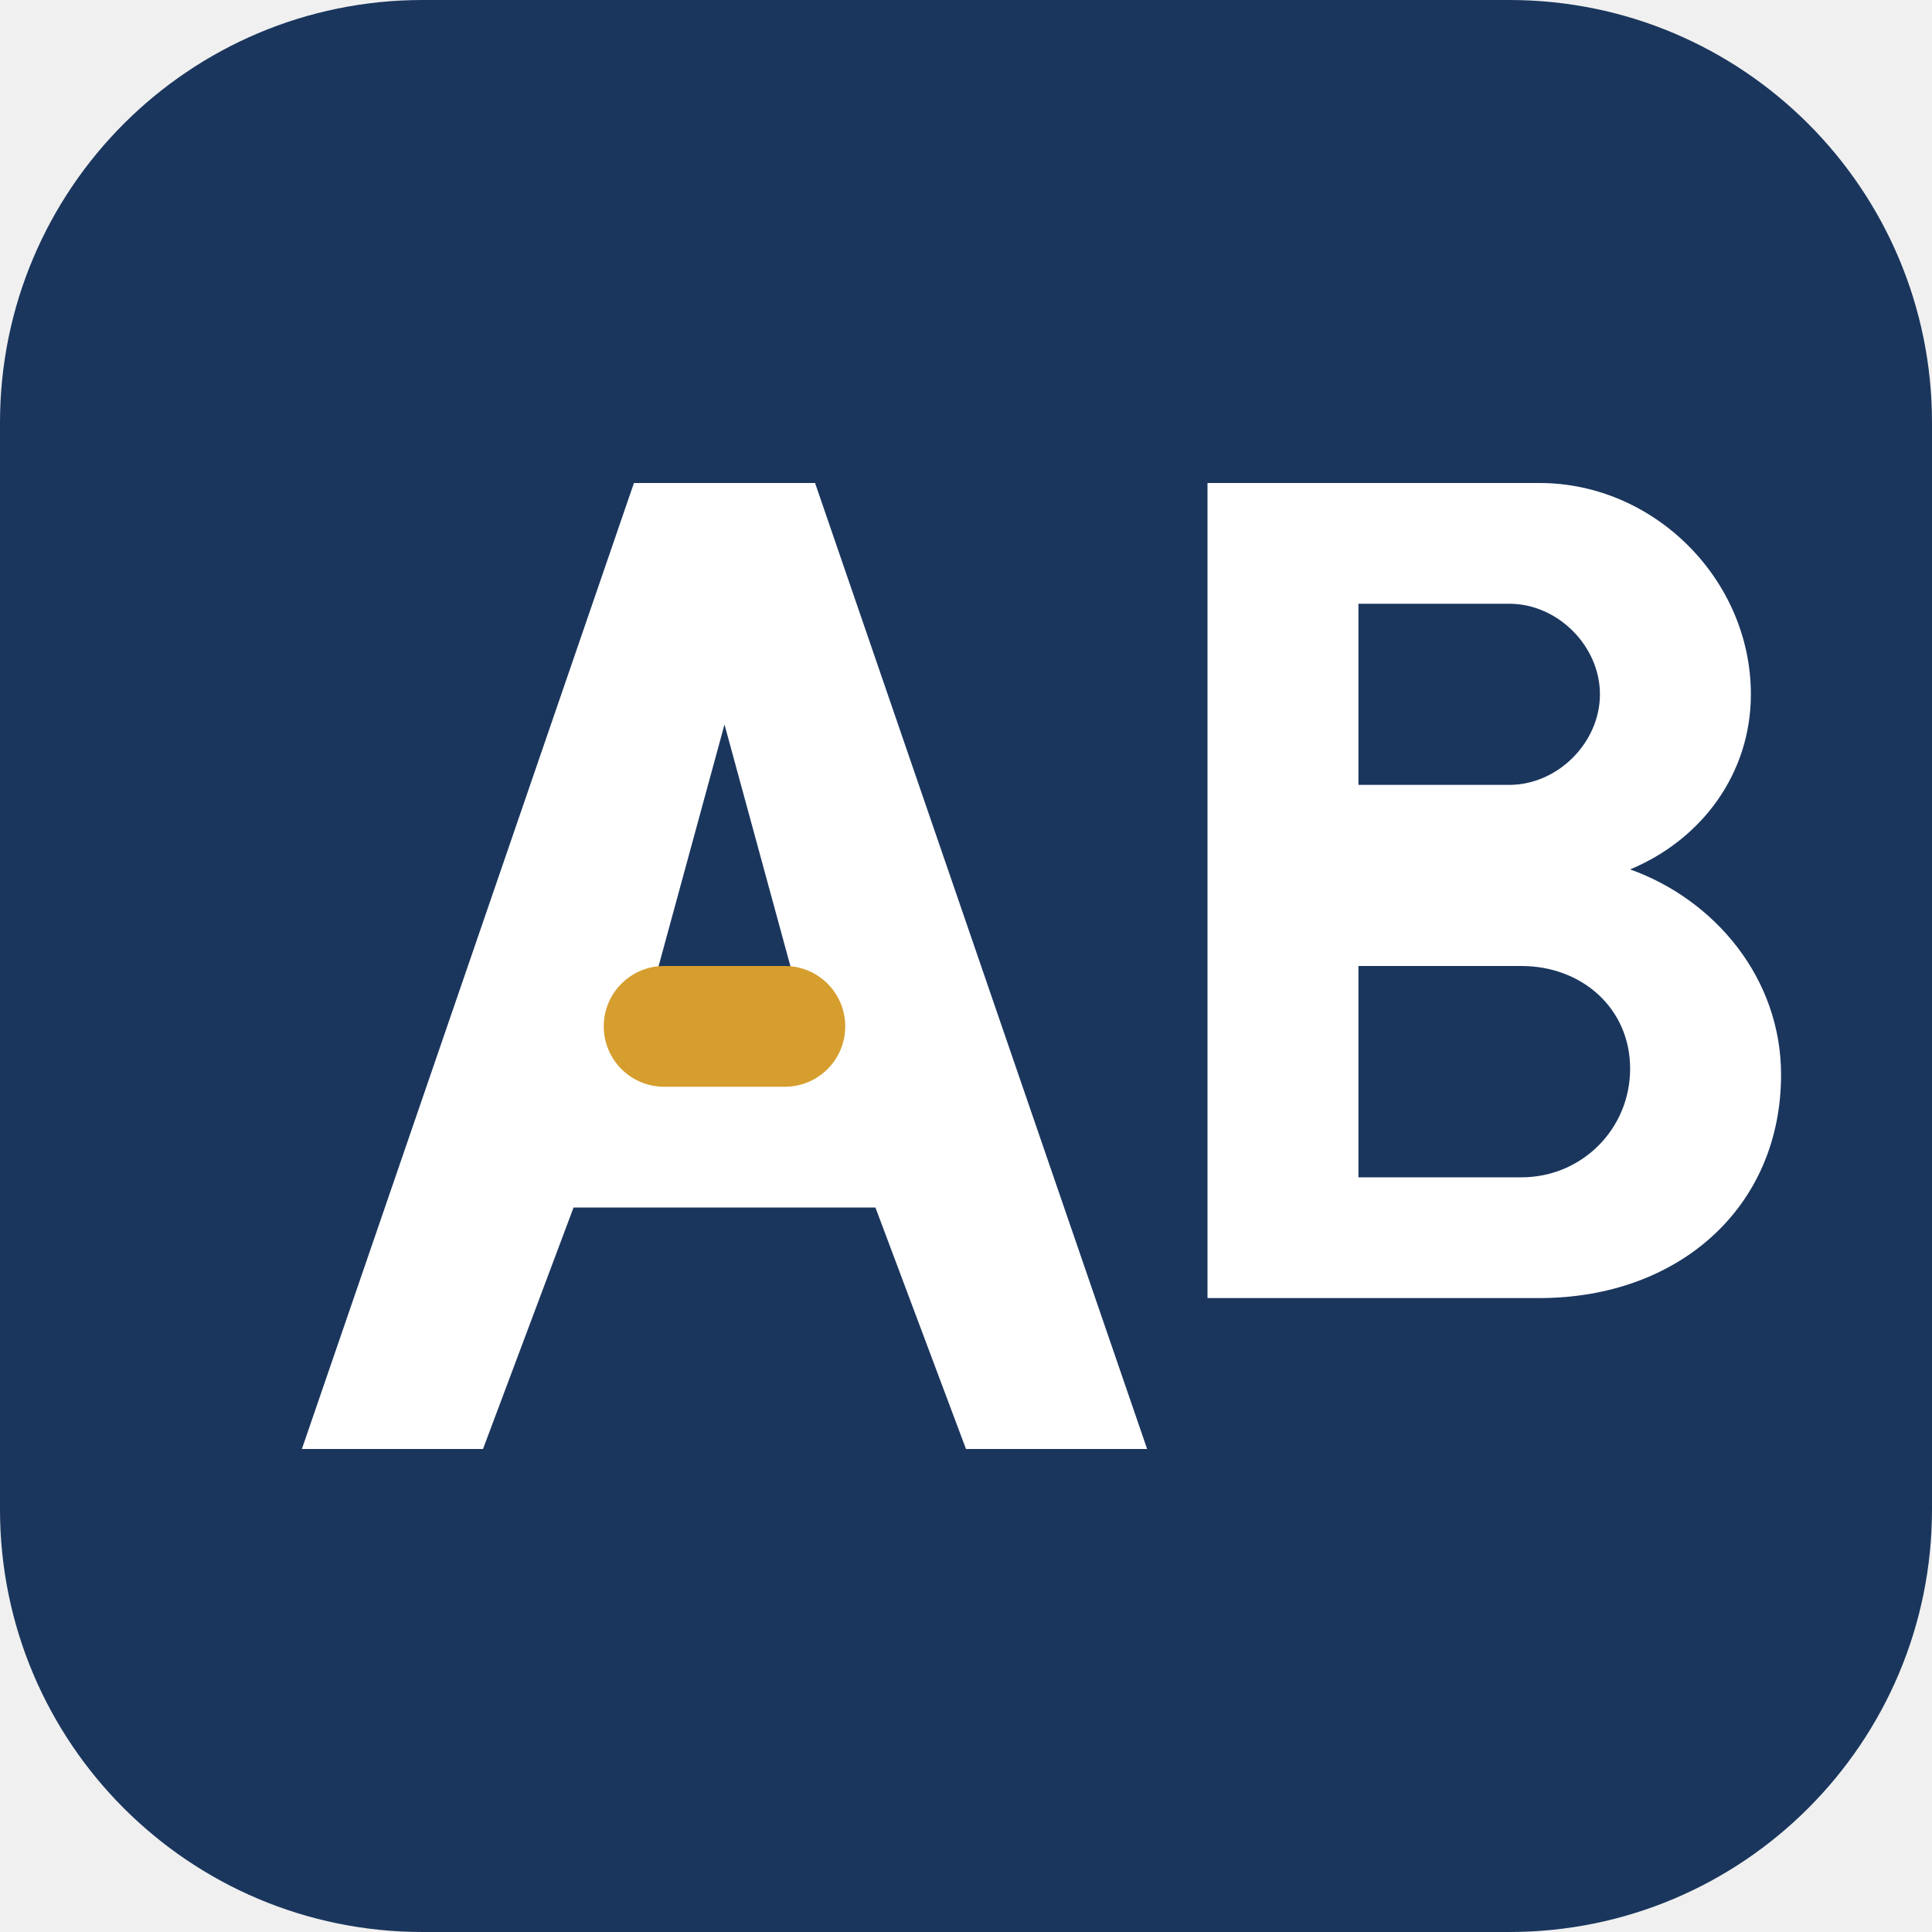
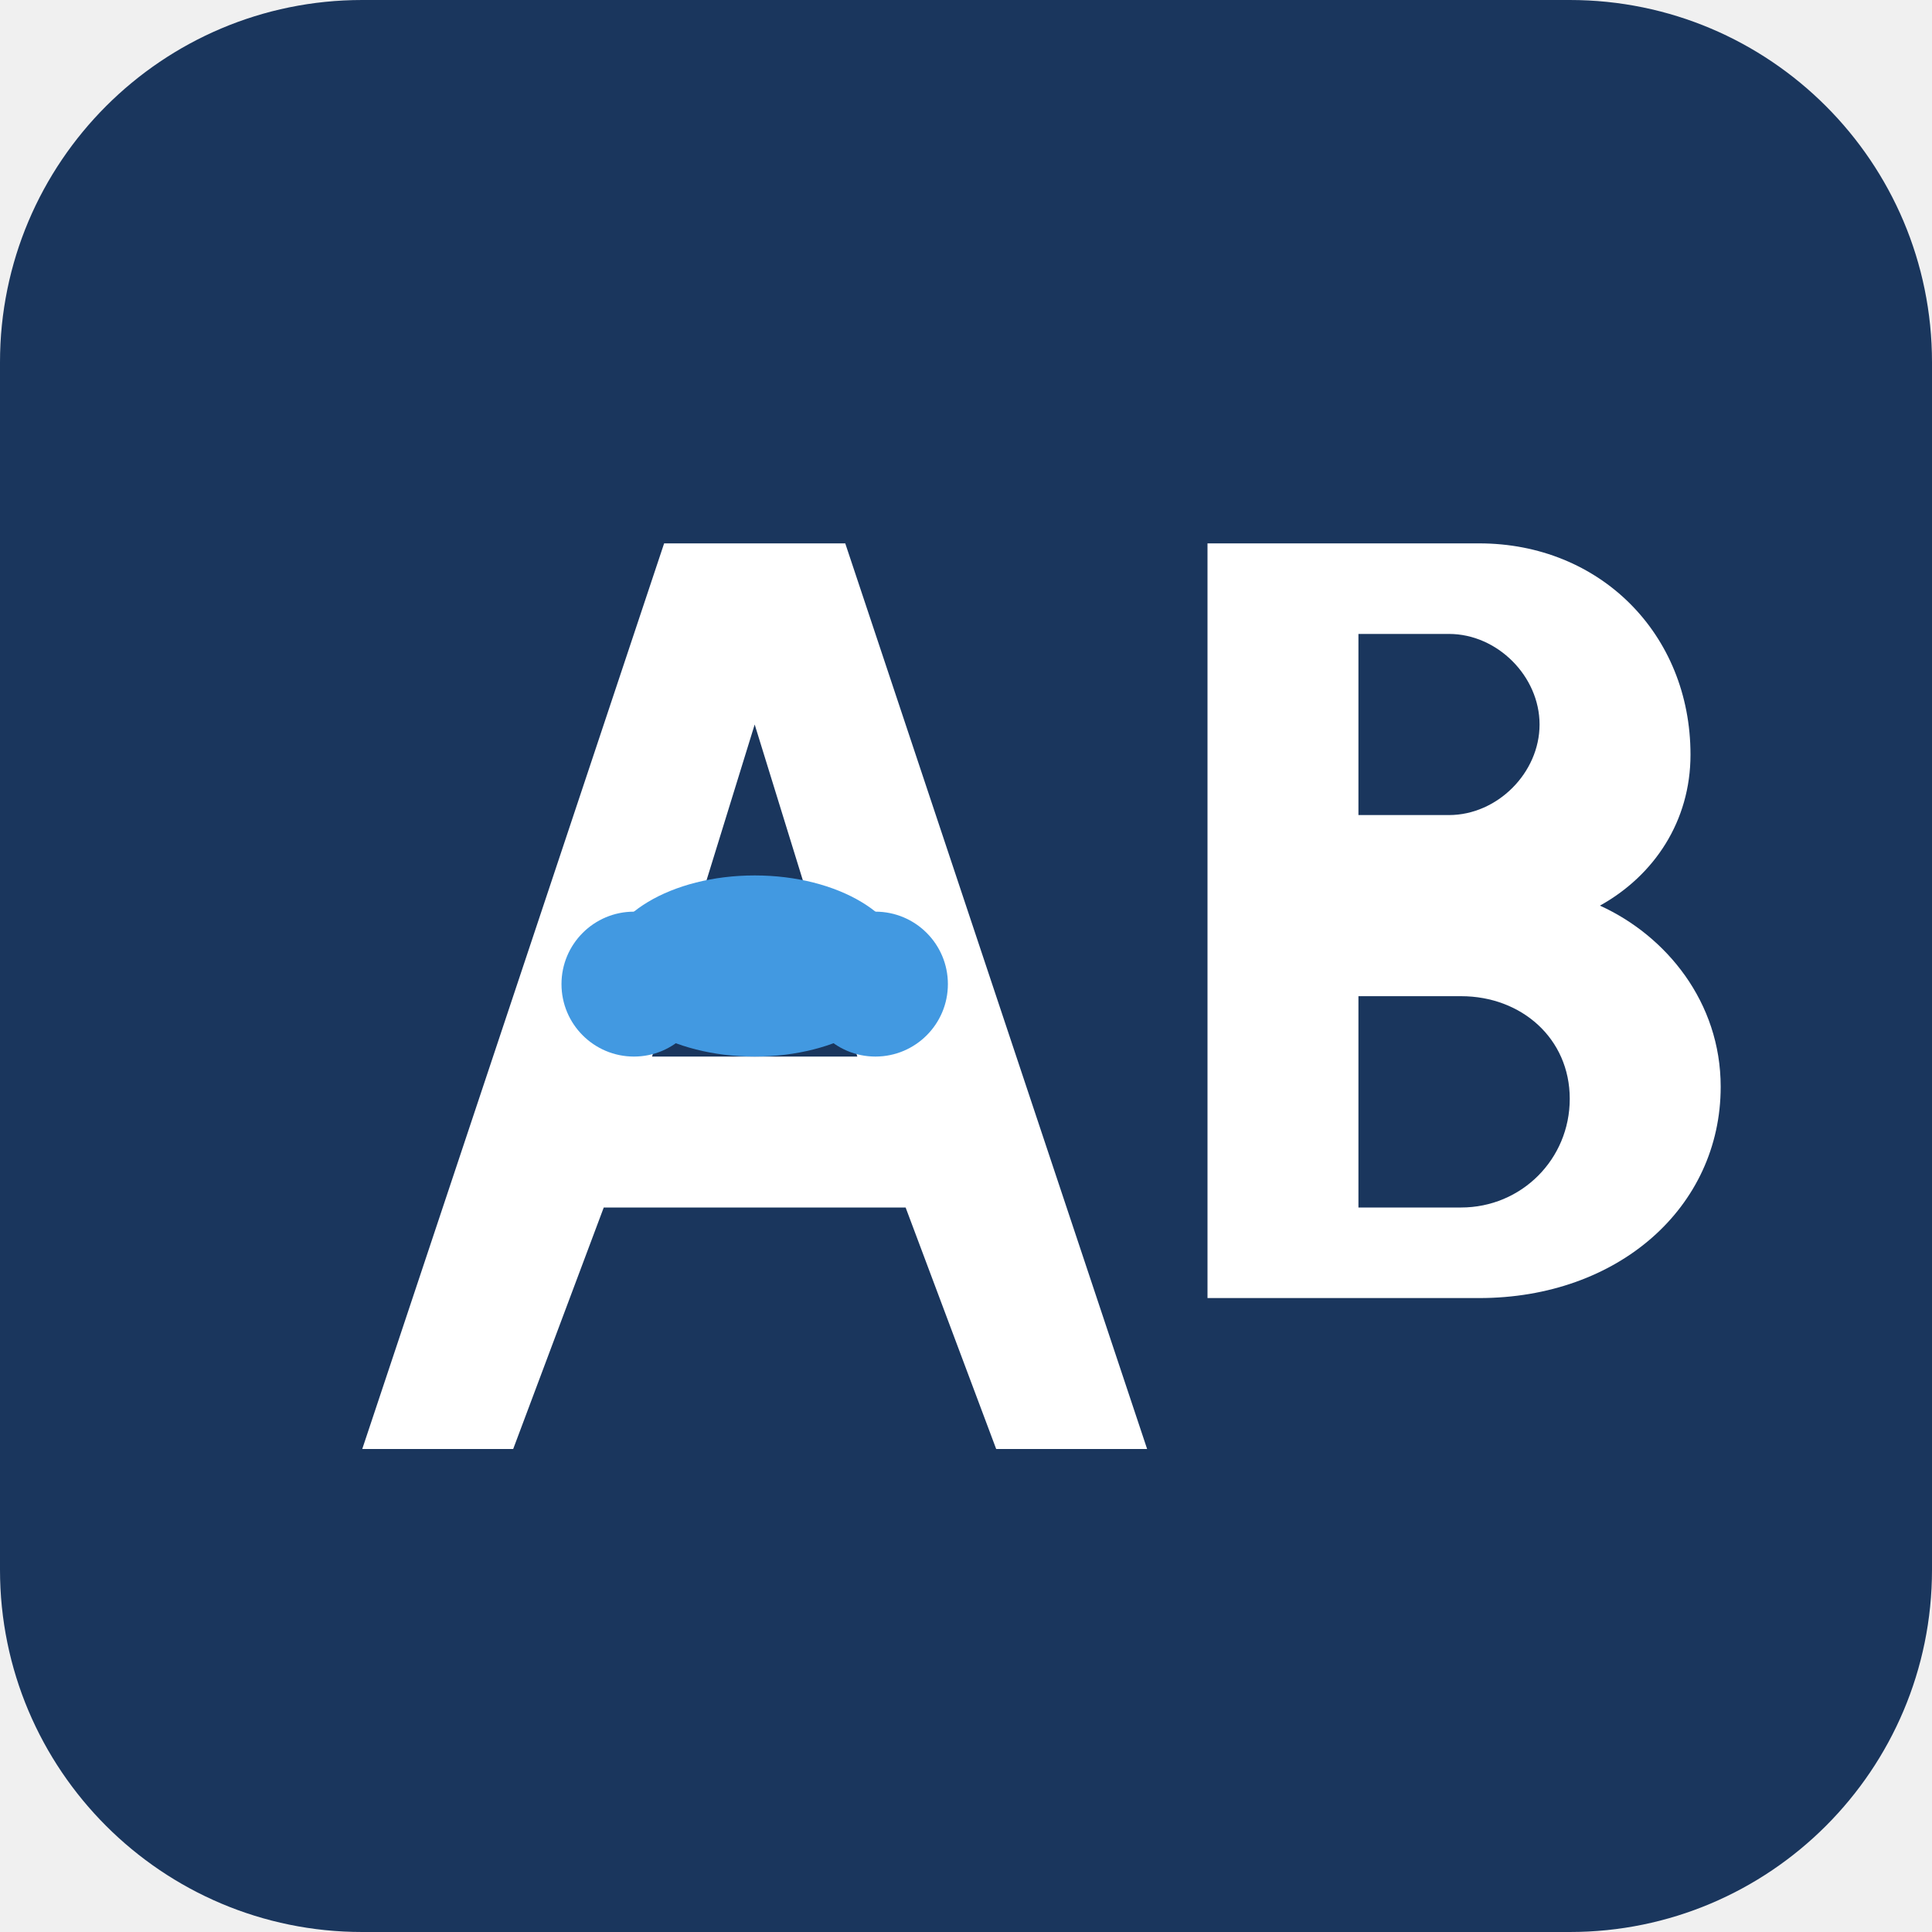
<svg xmlns="http://www.w3.org/2000/svg" viewBox="0 0 32 32" fill="none">
-   <rect width="32" height="32" rx="7" fill="#1a365d" />
-   <path d="M5 24L10.5 8H13.5L19 24H16L14.5 20H9.5L8 24H5ZM10.5 17.5H13.5L12 12L10.5 17.5Z" fill="white" />
-   <path d="M20 8H25.5C27.4 8 29 9.6 29 11.5C29 12.8 28.2 13.9 27 14.4C28.4 14.9 29.5 16.2 29.5 17.8C29.5 20 27.8 21.5 25.5 21.5H20V8ZM22.5 13H25C25.8 13 26.5 12.3 26.5 11.5C26.5 10.7 25.8 10 25 10H22.5V13ZM22.5 19.5H25.2C26.2 19.5 27 18.7 27 17.7C27 16.7 26.2 16 25.2 16H22.5V19.5Z" fill="white" />
-   <rect x="10" y="16" width="4" height="2" rx="1" fill="#d69e2e" />
+   <rect width="32" height="32" rx="6" fill="#1a365d" />
+   <path d="M6 24L11 9H14L19 24H16.5L15 20H10L8.5 24H6ZM10.8 17.5H14.2L12.5 12L10.8 17.5Z" fill="white" />
+   <ellipse cx="12.5" cy="16" rx="2.5" ry="1.5" fill="#4299e1" />
+   <circle cx="10.5" cy="16.3" r="1.2" fill="#4299e1" />
+   <circle cx="14.5" cy="16.3" r="1.2" fill="#4299e1" />
+   <path d="M20 9H24.5C26.5 9 28 10.5 28 12.5C28 13.6 27.4 14.5 26.5 15C27.6 15.5 28.5 16.6 28.5 18C28.5 20 26.8 21.5 24.5 21.5H20V9ZM22.5 13.5H24C24.8 13.5 25.5 12.8 25.5 12C25.5 11.2 24.8 10.5 24 10.5H22.5V13.5ZM22.5 20H24.2C25.2 20 26 19.2 26 18.2C26 17.2 25.2 16.5 24.2 16.5H22.5V20Z" fill="white" />
</svg>
